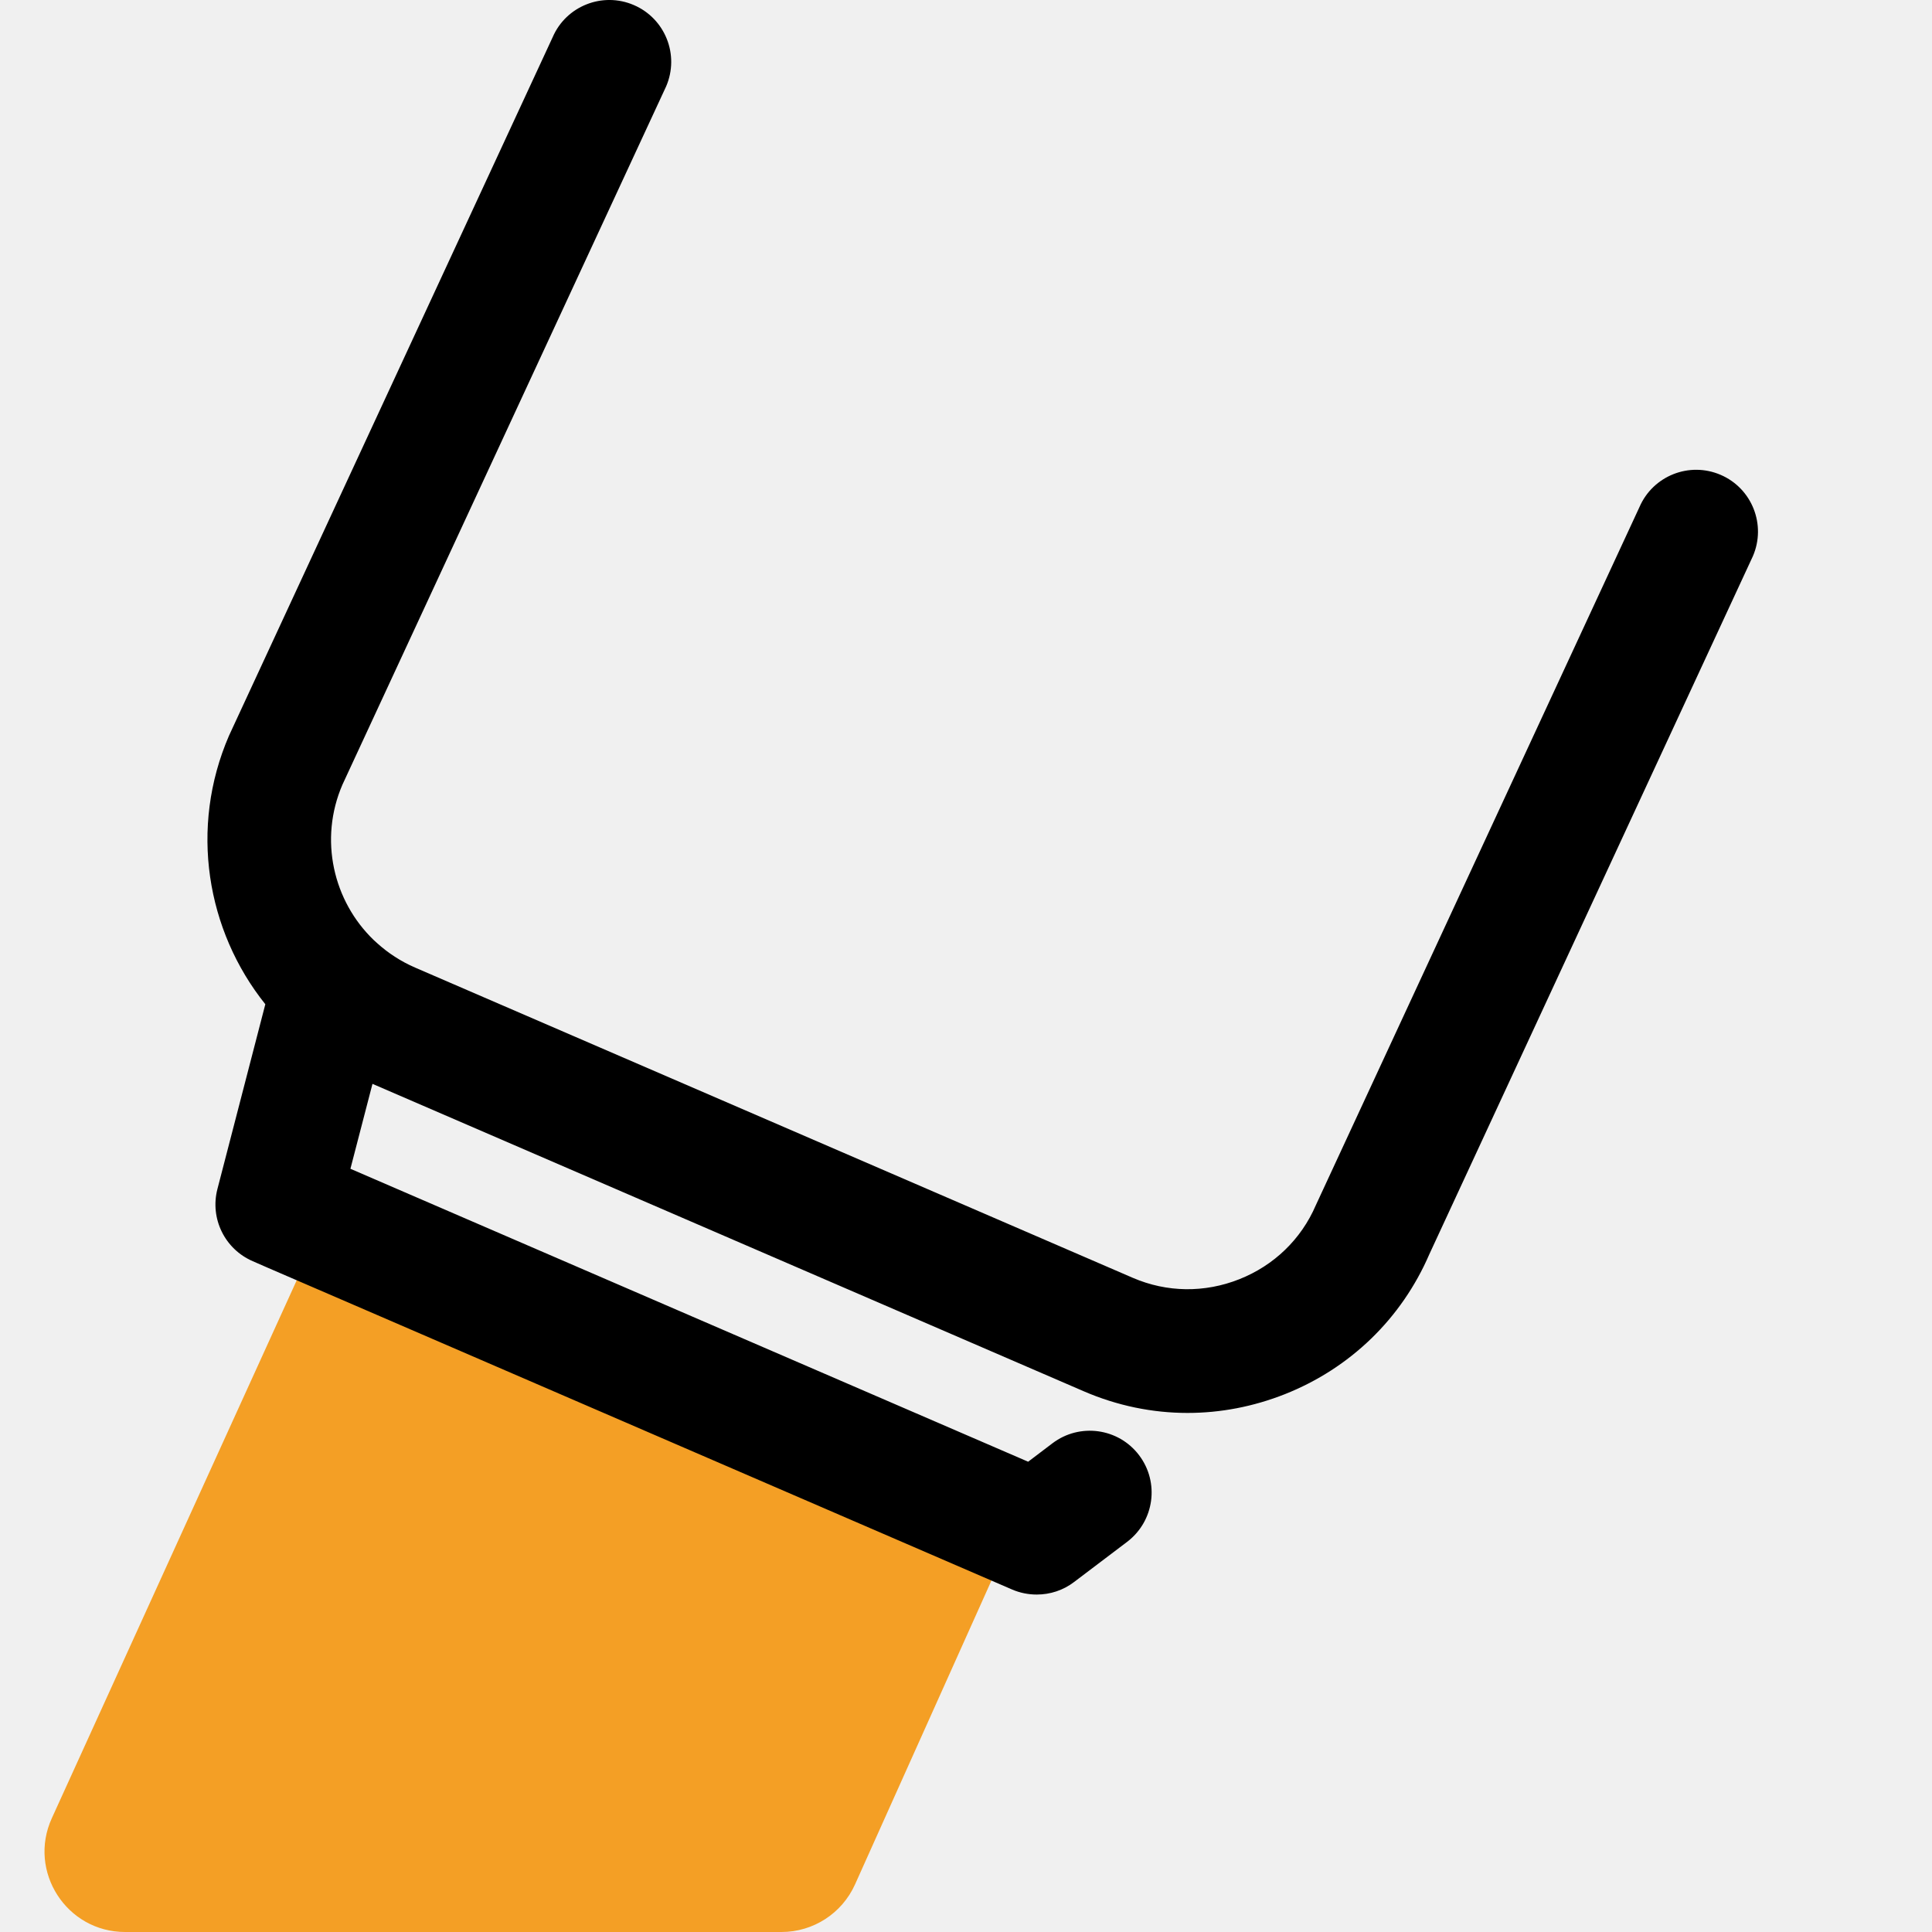
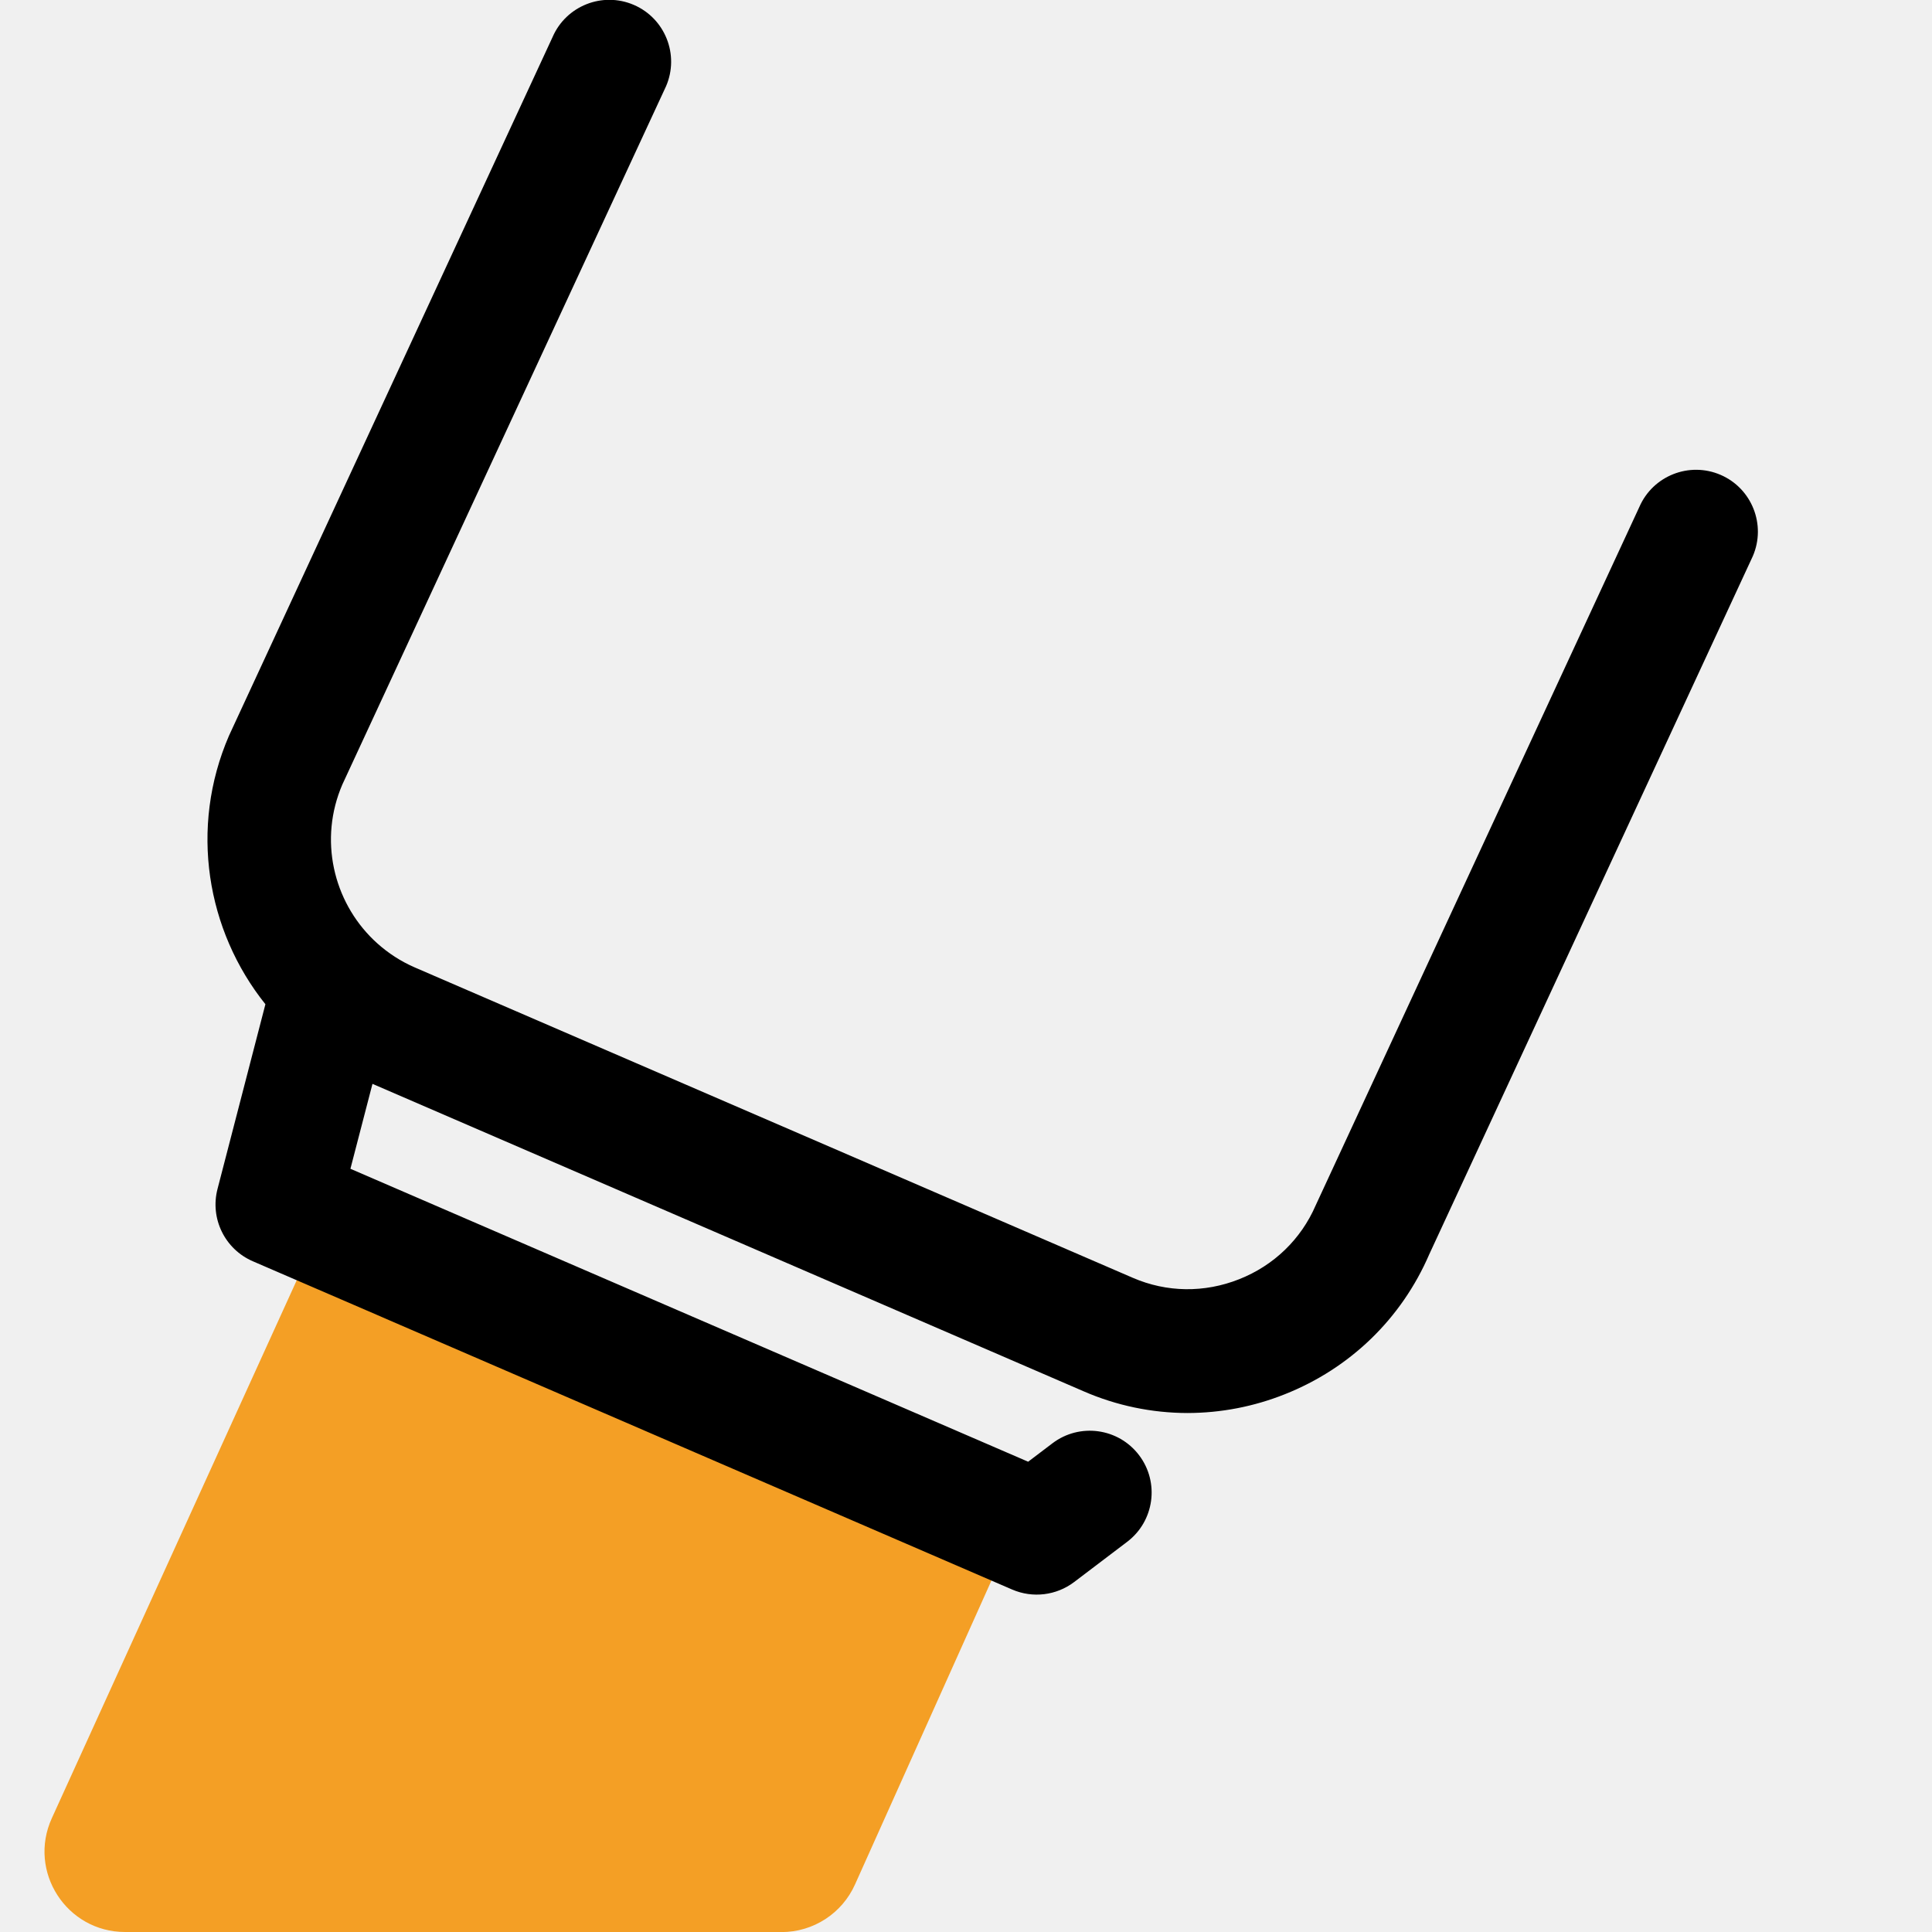
- <svg xmlns="http://www.w3.org/2000/svg" width="24" height="24" viewBox="0 0 24 24" fill="none">
-   <g clip-path="url(#clip0_2330_1205)">
-     <path d="M9.708 24H1.554C0.827 24 0.342 23.248 0.644 22.586L3.748 15.768C3.976 15.268 4.563 15.046 5.065 15.269L11.825 18.278C12.331 18.503 12.557 19.096 12.331 19.601L10.621 23.41C10.459 23.769 10.102 24 9.708 24Z" fill="#F49F25" />
-     <path d="M4.735 16.357L12.574 19.746C12.672 19.788 12.775 19.808 12.879 19.808C13.044 19.808 13.207 19.756 13.343 19.652L14.002 19.153C14.34 18.896 14.406 18.415 14.15 18.077C13.894 17.739 13.412 17.673 13.074 17.929L12.772 18.158L4.353 14.519L4.627 13.464L13.463 17.283C13.877 17.462 14.314 17.552 14.752 17.552C15.161 17.552 15.569 17.474 15.961 17.319C16.773 16.997 17.41 16.38 17.755 15.582L21.775 6.909C21.943 6.52 21.765 6.067 21.375 5.899C20.986 5.731 20.534 5.91 20.366 6.299L16.345 14.973C16.164 15.394 15.825 15.721 15.395 15.891C14.964 16.062 14.495 16.056 14.073 15.874L5.155 12.019C4.978 11.942 4.821 11.839 4.686 11.717C4.672 11.704 4.658 11.691 4.644 11.679C4.139 11.194 3.96 10.427 4.254 9.747L8.275 1.073C8.443 0.683 8.264 0.231 7.874 0.063C7.485 -0.105 7.032 0.074 6.865 0.463L2.845 9.138C2.349 10.284 2.565 11.562 3.296 12.475L2.701 14.77C2.606 15.136 2.792 15.517 3.14 15.667L3.325 15.748L4.735 16.357Z" fill="currentColor" />
+ <svg xmlns="http://www.w3.org/2000/svg" width="24" height="24" fill="none">
+   <g clip-path="url(#a)">
+     <path d="M9.708 24H1.554c-.728 0-1.212-.752-.91-1.414l3.104-6.818c.228-.5.815-.722 1.317-.499l6.76 3.009c.506.225.732.818.506 1.323l-1.71 3.809a1 1 0 0 1-.912.591Z" fill="#F49F25" />
+     <path d="m4.735 16.357 7.839 3.389a.77.77 0 0 0 .769-.093l.659-.5a.768.768 0 0 0-.928-1.224l-.302.229-8.419-3.639.274-1.055 8.836 3.82a3.243 3.243 0 0 0 1.289.269 3.276 3.276 0 0 0 1.208-.233c.812-.322 1.449-.939 1.794-1.737l4.02-8.674c.168-.389-.011-.842-.4-1.01-.389-.168-.842.011-1.01.4l-4.02 8.674c-.182.421-.52.748-.951.918-.431.171-.9.165-1.322-.018l-8.918-3.855a1.724 1.724 0 0 1-.469-.302.795.795 0 0 0-.041-.038c-.505-.486-.684-1.252-.39-1.933l4.021-8.674c.168-.389-.011-.842-.4-1.01-.389-.168-.842.011-1.01.4L2.845 9.138c-.496 1.146-.279 2.424.452 3.337l-.595 2.295a.768.768 0 0 0 .439.898l.185.08 1.41.609Z" fill="currentColor" />
  </g>
  <defs>
-     <clipPath id="clip0_2330_1205">
-       <rect width="24" height="24" fill="white" />
+     <clipPath id="a">
+       <path fill="#fff" d="M0 0h24v24H0z" />
    </clipPath>
  </defs>
</svg>
